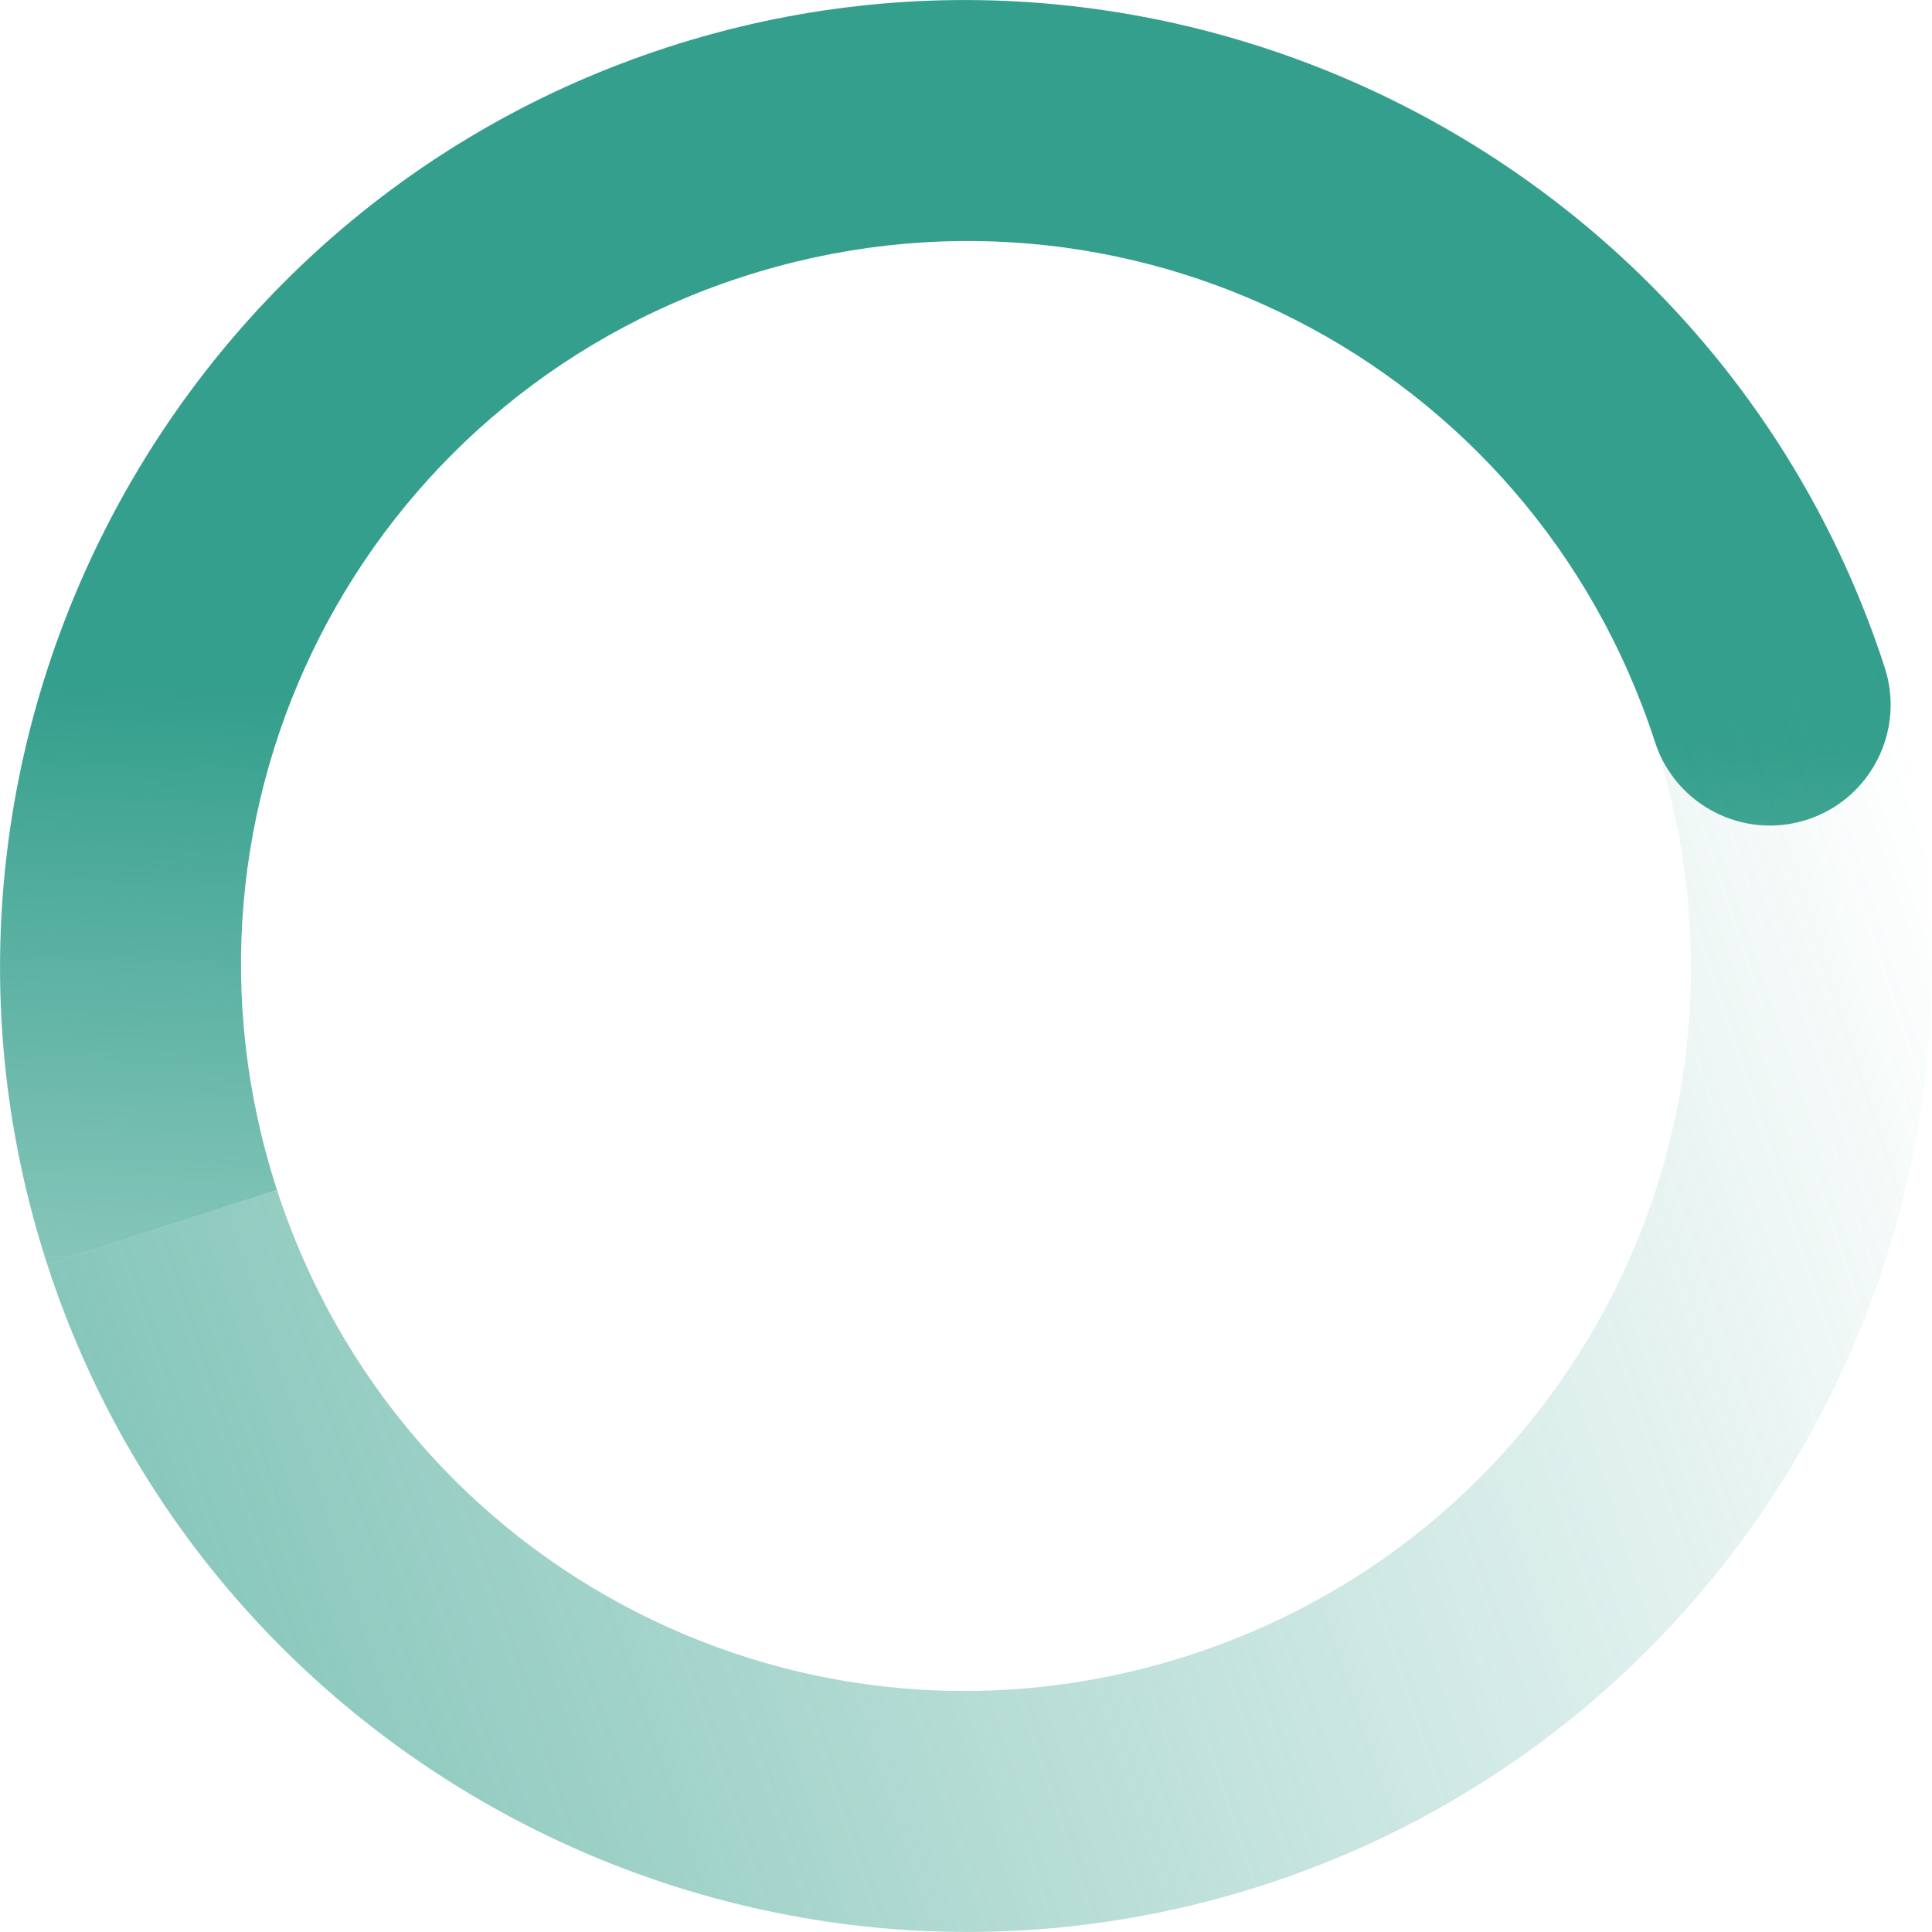
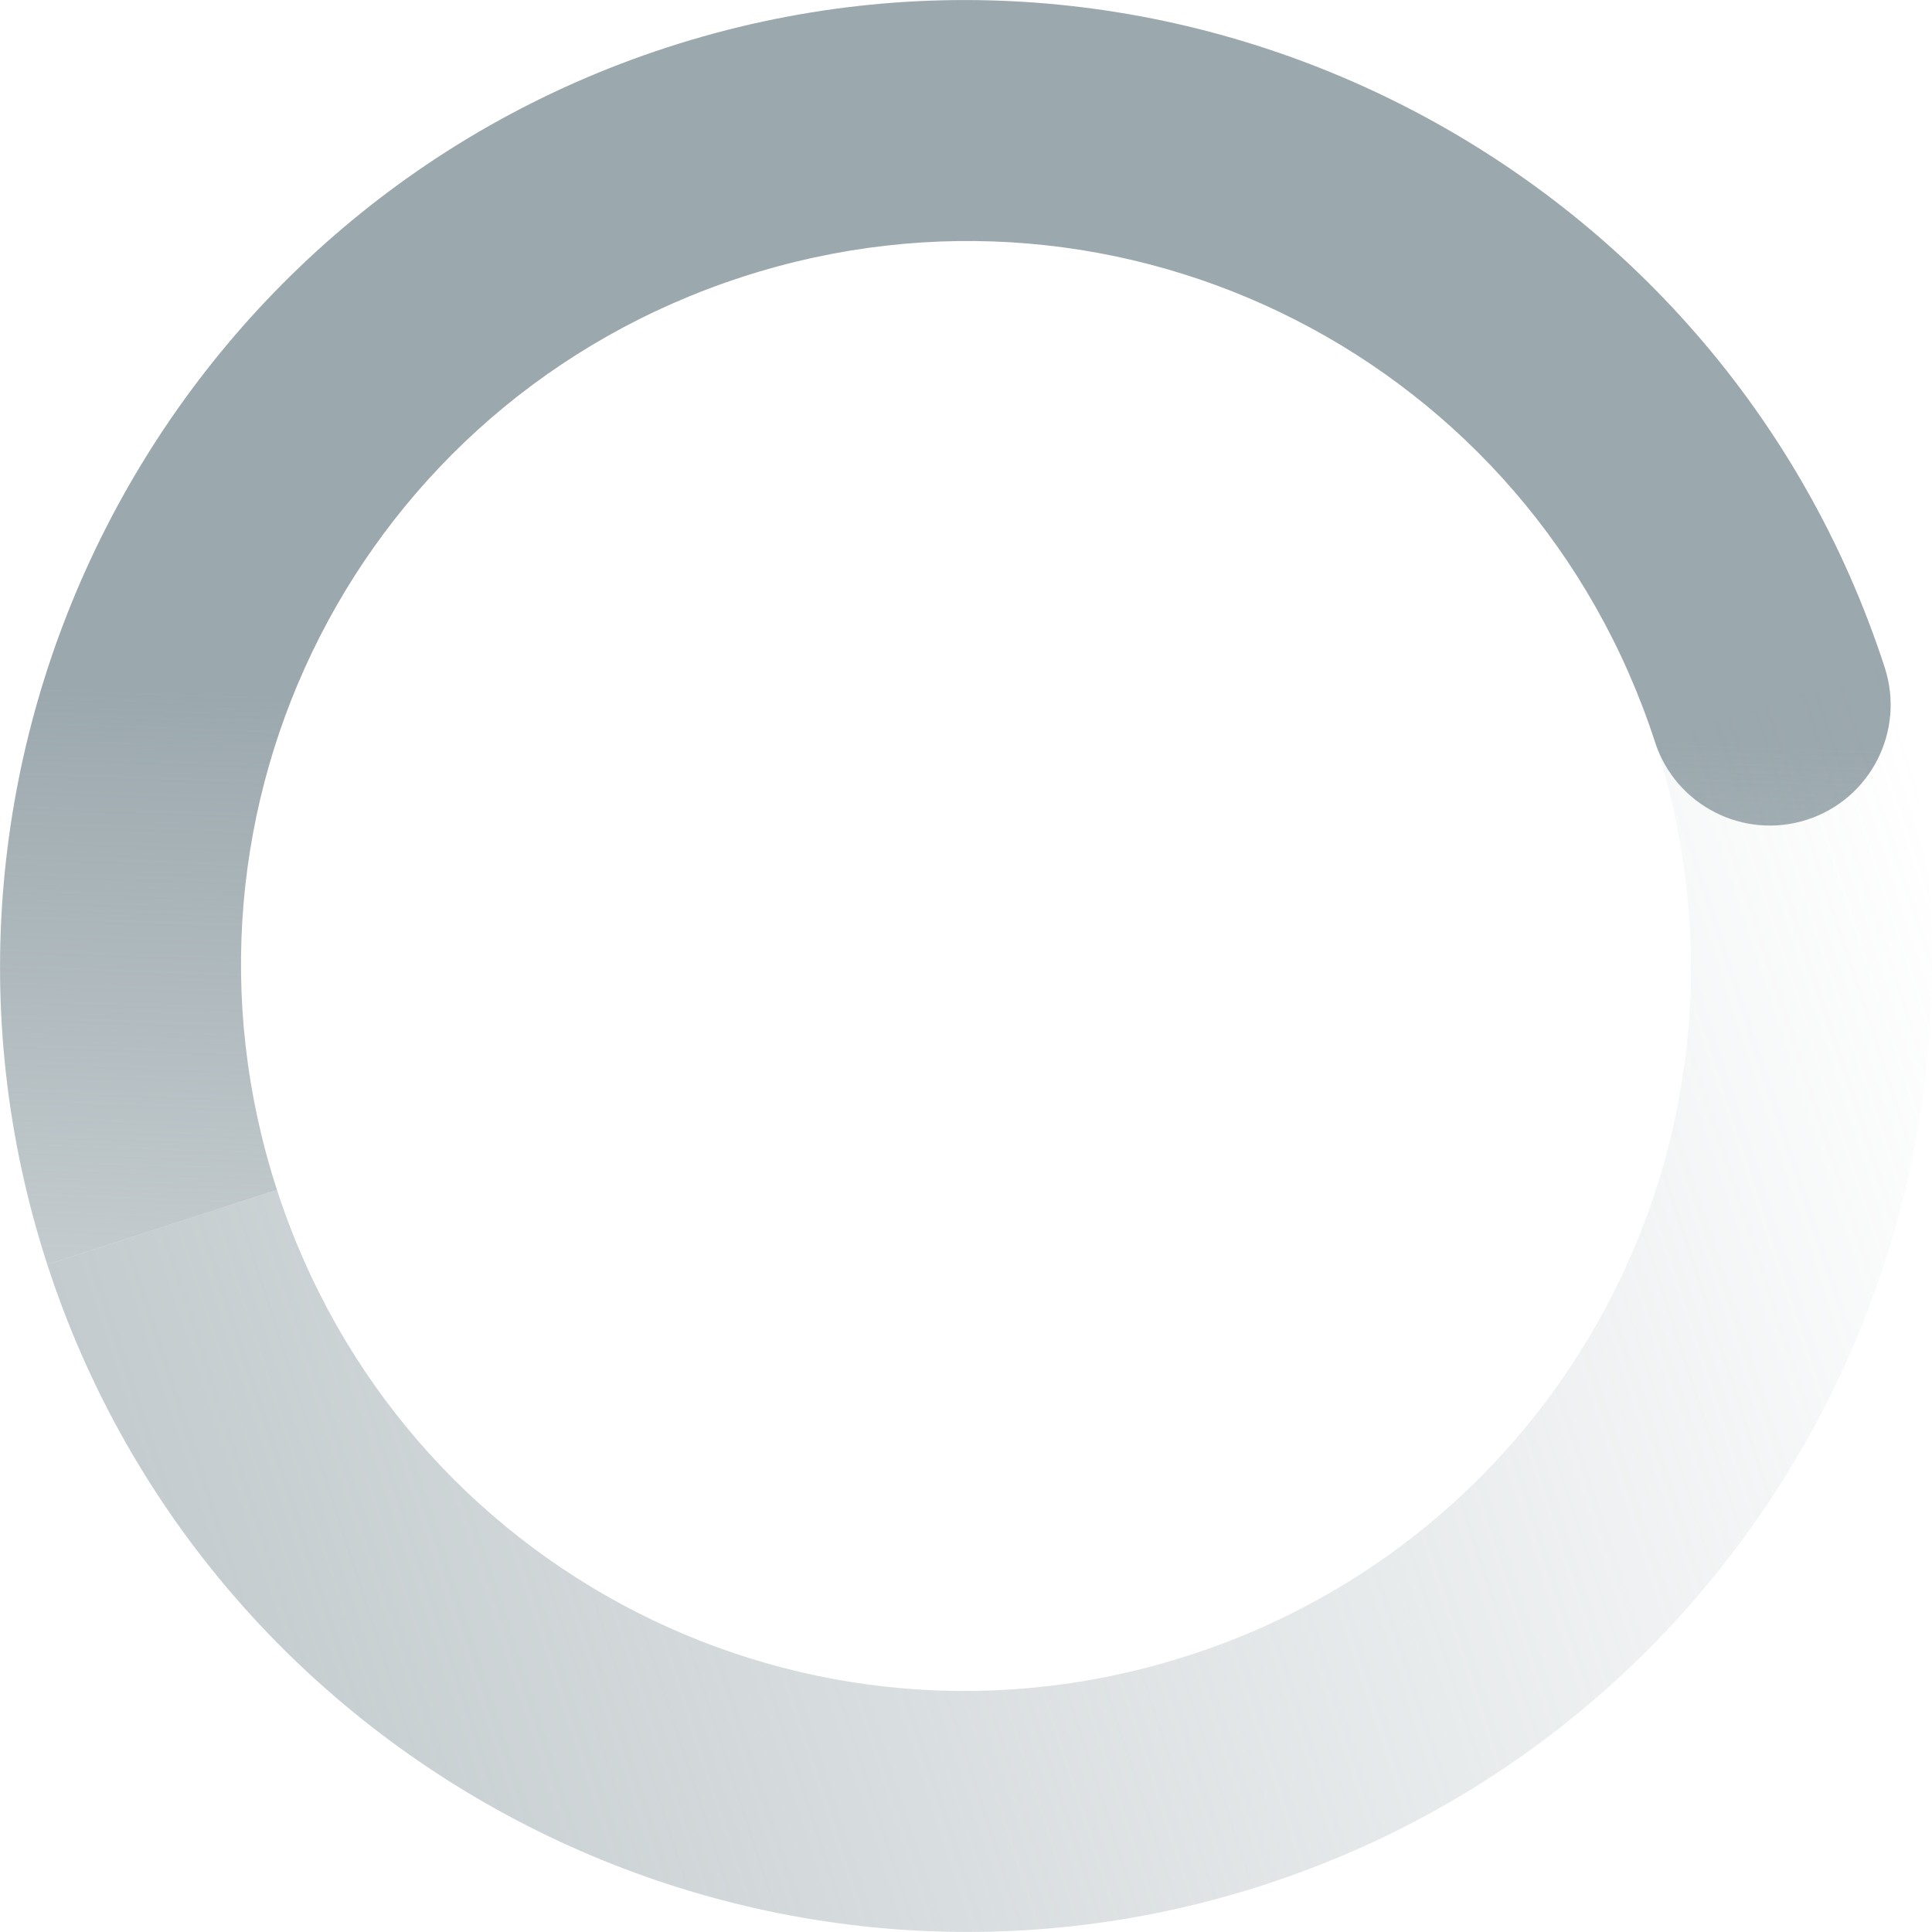
<svg xmlns="http://www.w3.org/2000/svg" xmlns:xlink="http://www.w3.org/1999/xlink" version="1.0" width="16" height="16" id="svg2">
  <defs id="defs11">
    <linearGradient id="linearGradient3852">
      <stop id="stop3854" offset="0" style="stop-color:#000000;stop-opacity:1" />
      <stop id="stop3856" offset="1" style="stop-color:#000000;stop-opacity:0" />
    </linearGradient>
    <linearGradient id="linearGradient3846">
      <stop id="stop3848" offset="0" style="stop-color:#000000;stop-opacity:1" />
      <stop id="stop3850" offset="1" style="stop-color:#000000;stop-opacity:0" />
    </linearGradient>
    <linearGradient id="linearGradient3768">
-       <stop style="stop-color:#349F8C;stop-opacity:1;" offset="0" id="stop3770" />
-       <stop style="stop-color:#349F8C;stop-opacity:0;" offset="1" id="stop3772" />
+       <stop style="stop-color:#9BA8AD;stop-opacity:1;" offset="0" id="stop3770" />
+       <stop style="stop-color:#9BA8AD;stop-opacity:0;" offset="1" id="stop3772" />
    </linearGradient>
    <linearGradient xlink:href="#linearGradient3768" id="linearGradient3780" gradientUnits="userSpaceOnUse" x1="12" y1="6" x2="23" y2="10" />
    <linearGradient xlink:href="#linearGradient3768" id="linearGradient3787" gradientUnits="userSpaceOnUse" x1="5.875" y1="31.125" x2="5.875" y2="4.125" gradientTransform="matrix(-1,0,0,1,23.875,-0.125)" />
    <linearGradient xlink:href="#linearGradient3852" id="linearGradient3842" gradientUnits="userSpaceOnUse" x1="12" y1="6" x2="23" y2="10" />
    <linearGradient xlink:href="#linearGradient3846" id="linearGradient3844" gradientUnits="userSpaceOnUse" gradientTransform="matrix(-1,0,0,1,23.875,-0.125)" x1="5.875" y1="31.125" x2="5.875" y2="4.125" />
  </defs>
  <g id="g3792" transform="matrix(0.309017,0.9510565,-0.9510565,0.309017,15.70447,-7.120882)">
    <path id="path2990" d="m 12,4 c -4.406,0 -8,3.594 -8,8 0,4.406 3.594,8 8,8 l 0,-2 C 8.674,18 6,15.326 6,12 6,8.674 8.674,6 12,6 12.552,6 13,5.552 13,5 13,4.448 12.552,4 12,4 z" style="font-size:medium;font-style:normal;font-variant:normal;font-weight:normal;font-stretch:normal;text-indent:0;text-align:start;text-decoration:none;line-height:normal;letter-spacing:normal;word-spacing:normal;text-transform:none;direction:ltr;block-progression:tb;writing-mode:lr-tb;text-anchor:start;baseline-shift:baseline;color:#000000;fill:url(#linearGradient3780);fill-opacity:1;stroke:none;stroke-width:2;marker:none;visibility:visible;display:inline;overflow:visible;enable-background:accumulate;font-family:Sans;-inkscape-font-specification:Sans" />
    <path style="font-size:medium;font-style:normal;font-variant:normal;font-weight:normal;font-stretch:normal;text-indent:0;text-align:start;text-decoration:none;line-height:normal;letter-spacing:normal;word-spacing:normal;text-transform:none;direction:ltr;block-progression:tb;writing-mode:lr-tb;text-anchor:start;baseline-shift:baseline;color:#000000;fill:url(#linearGradient3787);fill-opacity:1;stroke:none;stroke-width:2;marker:none;visibility:visible;display:inline;overflow:visible;enable-background:accumulate;font-family:Sans;-inkscape-font-specification:Sans" d="m 12,4 c 4.406,0 8,3.594 8,8 0,4.406 -3.594,8 -8,8 l 0,-2 c 3.326,0 6,-2.674 6,-6 0,-3.326 -2.674,-6 -6,-6 z" id="path3785" />
  </g>
</svg>
